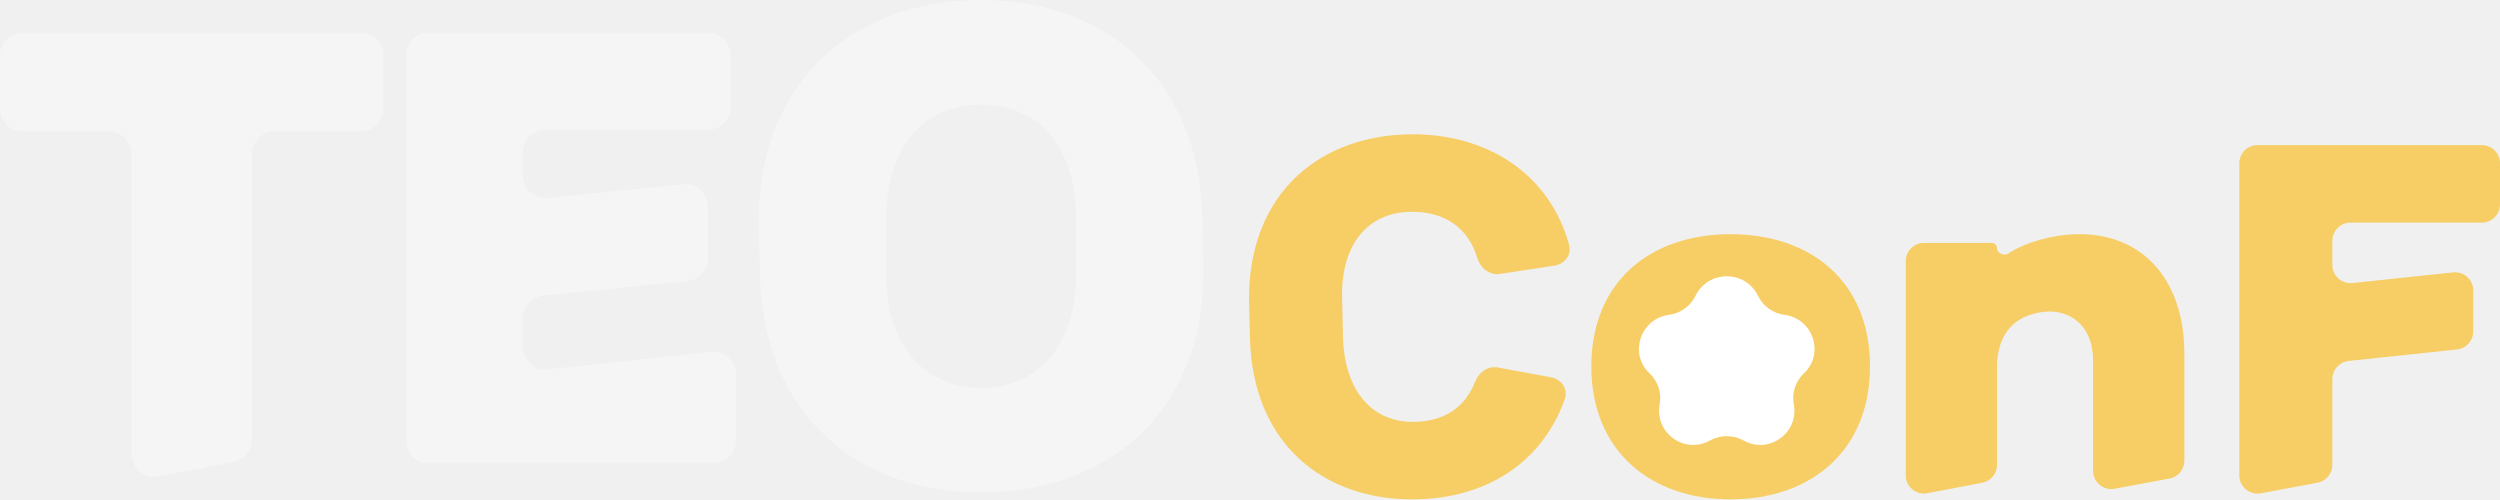
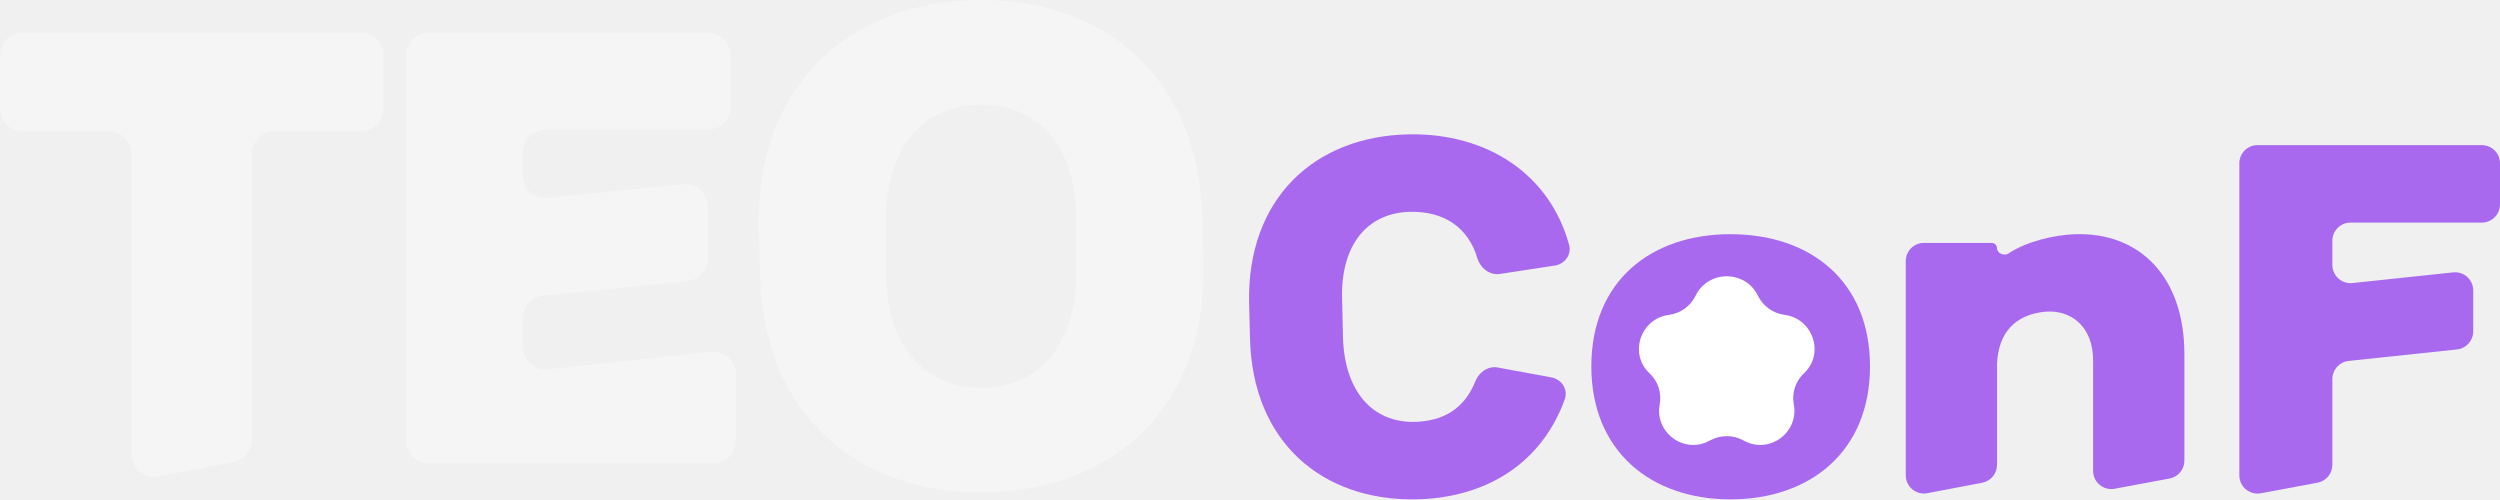
<svg xmlns="http://www.w3.org/2000/svg" width="110" height="22" viewBox="0 0 110 22" fill="none">
  <path d="M47.352 12.026V9.641C47.352 6.444 45.695 4.6 43.17 4.6C40.645 4.6 38.989 6.444 38.989 9.641V12.026C38.989 15.174 40.645 17.067 43.17 17.067C45.695 17.067 47.352 15.174 47.352 12.026ZM52.901 9.616L52.953 11.657C53.085 17.854 49.061 21.542 43.407 21.665C37.753 21.764 33.571 18.247 33.44 12.075L33.387 10.01C33.255 3.838 37.279 0.125 42.934 0.002C48.588 -0.096 52.769 3.42 52.901 9.616Z" fill="#F5F5F5" />
  <path d="M32.384 19.392C32.384 19.944 31.936 20.392 31.384 20.392H18.873C18.321 20.392 17.873 19.944 17.873 19.392V2.433C17.873 1.881 18.321 1.433 18.873 1.433H31.142C31.694 1.433 32.142 1.881 32.142 2.433V4.71C32.142 5.262 31.694 5.71 31.142 5.71H24.009C23.456 5.71 23.009 6.157 23.009 6.71V7.714C23.009 8.306 23.52 8.768 24.11 8.709L30.048 8.108C30.637 8.048 31.148 8.511 31.148 9.103V11.369C31.148 11.883 30.76 12.313 30.249 12.364L23.908 13.006C23.398 13.057 23.009 13.487 23.009 14.001V15.254C23.009 15.848 23.524 16.311 24.116 16.248L31.277 15.479C31.868 15.416 32.384 15.879 32.384 16.474V19.392Z" fill="#F5F5F5" />
  <path d="M11.085 19.34C11.085 19.82 10.745 20.232 10.274 20.322L6.978 20.959C6.361 21.078 5.789 20.605 5.789 19.977V6.779C5.789 6.227 5.341 5.779 4.789 5.779H1C0.448 5.779 0 5.332 0 4.779V2.433C0 1.881 0.448 1.433 1 1.433H15.873C16.425 1.433 16.873 1.881 16.873 2.433V4.779C16.873 5.332 16.425 5.779 15.873 5.779H12.085C11.532 5.779 11.085 6.227 11.085 6.779V19.34Z" fill="#F5F5F5" />
-   <path d="M108.822 14.58C108.822 14.989 108.513 15.333 108.106 15.376L103.34 15.881C102.933 15.924 102.624 16.267 102.624 16.676V20.451C102.624 20.837 102.35 21.167 101.972 21.238L99.478 21.704C98.986 21.796 98.531 21.419 98.531 20.918V7.185C98.531 6.743 98.889 6.385 99.331 6.385H109.2C109.642 6.385 110 6.743 110 7.185V8.994C110 9.436 109.642 9.794 109.2 9.794H103.424C102.983 9.794 102.624 10.153 102.624 10.594V11.658C102.624 12.133 103.036 12.504 103.509 12.454L107.938 11.985C108.41 11.934 108.822 12.305 108.822 12.78V14.58Z" fill="#F7CE65" />
-   <path d="M96.113 20.269C96.113 20.654 95.839 20.985 95.46 21.055L93.044 21.505C92.552 21.597 92.097 21.219 92.097 20.718V15.866C92.097 14.352 91.113 13.623 89.993 13.714C88.68 13.842 87.927 14.626 87.869 16.011V20.454C87.869 20.838 87.596 21.168 87.219 21.24L84.803 21.701C84.31 21.795 83.853 21.417 83.853 20.915V11.488C83.853 11.046 84.211 10.688 84.653 10.688H87.633C87.763 10.688 87.869 10.794 87.869 10.924C87.869 11.147 88.186 11.276 88.372 11.152C89.156 10.629 90.384 10.334 91.306 10.305C94.183 10.214 96.113 12.219 96.113 15.574V20.269Z" fill="#F7CE65" />
-   <path d="M76.14 18.745C77.395 18.745 78.264 17.651 78.264 16.12C78.264 14.552 77.395 13.531 76.14 13.531C74.885 13.531 74.035 14.552 74.035 16.12C74.035 17.651 74.885 18.745 76.14 18.745ZM76.14 21.972C72.645 21.972 70.019 19.857 70.019 16.12C70.019 12.364 72.645 10.304 76.14 10.304C79.654 10.304 82.28 12.364 82.28 16.12C82.28 19.857 79.654 21.972 76.14 21.972Z" fill="#F7CE65" />
-   <path d="M64.915 16.777C65.075 16.373 65.476 16.092 65.903 16.17L68.26 16.605C68.713 16.688 69.006 17.137 68.85 17.57C67.838 20.373 65.409 21.905 62.317 21.972C58.165 22.045 55.096 19.438 54.999 14.862L54.96 13.331C54.864 8.755 57.818 6.002 61.969 5.911C65.482 5.844 68.204 7.705 69.041 10.776C69.158 11.204 68.853 11.617 68.414 11.684L65.996 12.054C65.54 12.123 65.131 11.789 64.999 11.348C64.591 9.983 63.51 9.289 62.046 9.32C60.193 9.357 58.996 10.742 59.053 13.112L59.092 14.88C59.169 17.214 60.386 18.599 62.239 18.563C63.494 18.532 64.432 17.995 64.915 16.777Z" fill="#F7CE65" />
+   <path d="M108.822 14.58C108.822 14.989 108.513 15.333 108.106 15.376L103.34 15.881C102.933 15.924 102.624 16.267 102.624 16.676V20.451C102.624 20.837 102.35 21.167 101.972 21.238L99.478 21.704C98.986 21.796 98.531 21.419 98.531 20.918V7.185C98.531 6.743 98.889 6.385 99.331 6.385H109.2C109.642 6.385 110 6.743 110 7.185V8.994C110 9.436 109.642 9.794 109.2 9.794H103.424C102.983 9.794 102.624 10.153 102.624 10.594V11.658C102.624 12.133 103.036 12.504 103.509 12.454L107.938 11.985C108.41 11.934 108.822 12.305 108.822 12.78V14.58Z" fill="#A869EE" />
+   <path d="M96.113 20.269C96.113 20.654 95.839 20.985 95.46 21.055L93.044 21.505C92.552 21.597 92.097 21.219 92.097 20.718V15.866C92.097 14.352 91.113 13.623 89.993 13.714C88.68 13.842 87.927 14.626 87.869 16.011V20.454C87.869 20.838 87.596 21.168 87.219 21.24L84.803 21.701C84.31 21.795 83.853 21.417 83.853 20.915V11.488C83.853 11.046 84.211 10.688 84.653 10.688H87.633C87.763 10.688 87.869 10.794 87.869 10.924C87.869 11.147 88.186 11.276 88.372 11.152C89.156 10.629 90.384 10.334 91.306 10.305C94.183 10.214 96.113 12.219 96.113 15.574V20.269Z" fill="#A869EE" />
+   <path d="M76.14 18.745C77.395 18.745 78.264 17.651 78.264 16.12C78.264 14.552 77.395 13.531 76.14 13.531C74.885 13.531 74.035 14.552 74.035 16.12C74.035 17.651 74.885 18.745 76.14 18.745ZM76.14 21.972C72.645 21.972 70.019 19.857 70.019 16.12C70.019 12.364 72.645 10.304 76.14 10.304C79.654 10.304 82.28 12.364 82.28 16.12C82.28 19.857 79.654 21.972 76.14 21.972Z" fill="#A869EE" />
+   <path d="M64.915 16.777C65.075 16.373 65.476 16.092 65.903 16.17L68.26 16.605C68.713 16.688 69.006 17.137 68.85 17.57C67.838 20.373 65.409 21.905 62.317 21.972C58.165 22.045 55.096 19.438 54.999 14.862L54.96 13.331C54.864 8.755 57.818 6.002 61.969 5.911C65.482 5.844 68.204 7.705 69.041 10.776C69.158 11.204 68.853 11.617 68.414 11.684L65.996 12.054C65.54 12.123 65.131 11.789 64.999 11.348C64.591 9.983 63.51 9.289 62.046 9.32C60.193 9.357 58.996 10.742 59.053 13.112L59.092 14.88C59.169 17.214 60.386 18.599 62.239 18.563C63.494 18.532 64.432 17.995 64.915 16.777Z" fill="#A869EE" />
  <path d="M74.604 13.014C75.159 11.87 76.795 11.87 77.35 13.014C77.572 13.471 78.017 13.789 78.521 13.854C79.772 14.016 80.296 15.565 79.374 16.426C79.001 16.774 78.833 17.291 78.927 17.792C79.16 19.03 77.857 19.991 76.746 19.397L76.697 19.371C76.247 19.131 75.707 19.131 75.257 19.371L75.208 19.397C74.097 19.991 72.794 19.03 73.027 17.792C73.122 17.291 72.953 16.774 72.58 16.426C71.658 15.565 72.183 14.016 73.433 13.854C73.937 13.789 74.382 13.471 74.604 13.014Z" fill="white" />
</svg>
